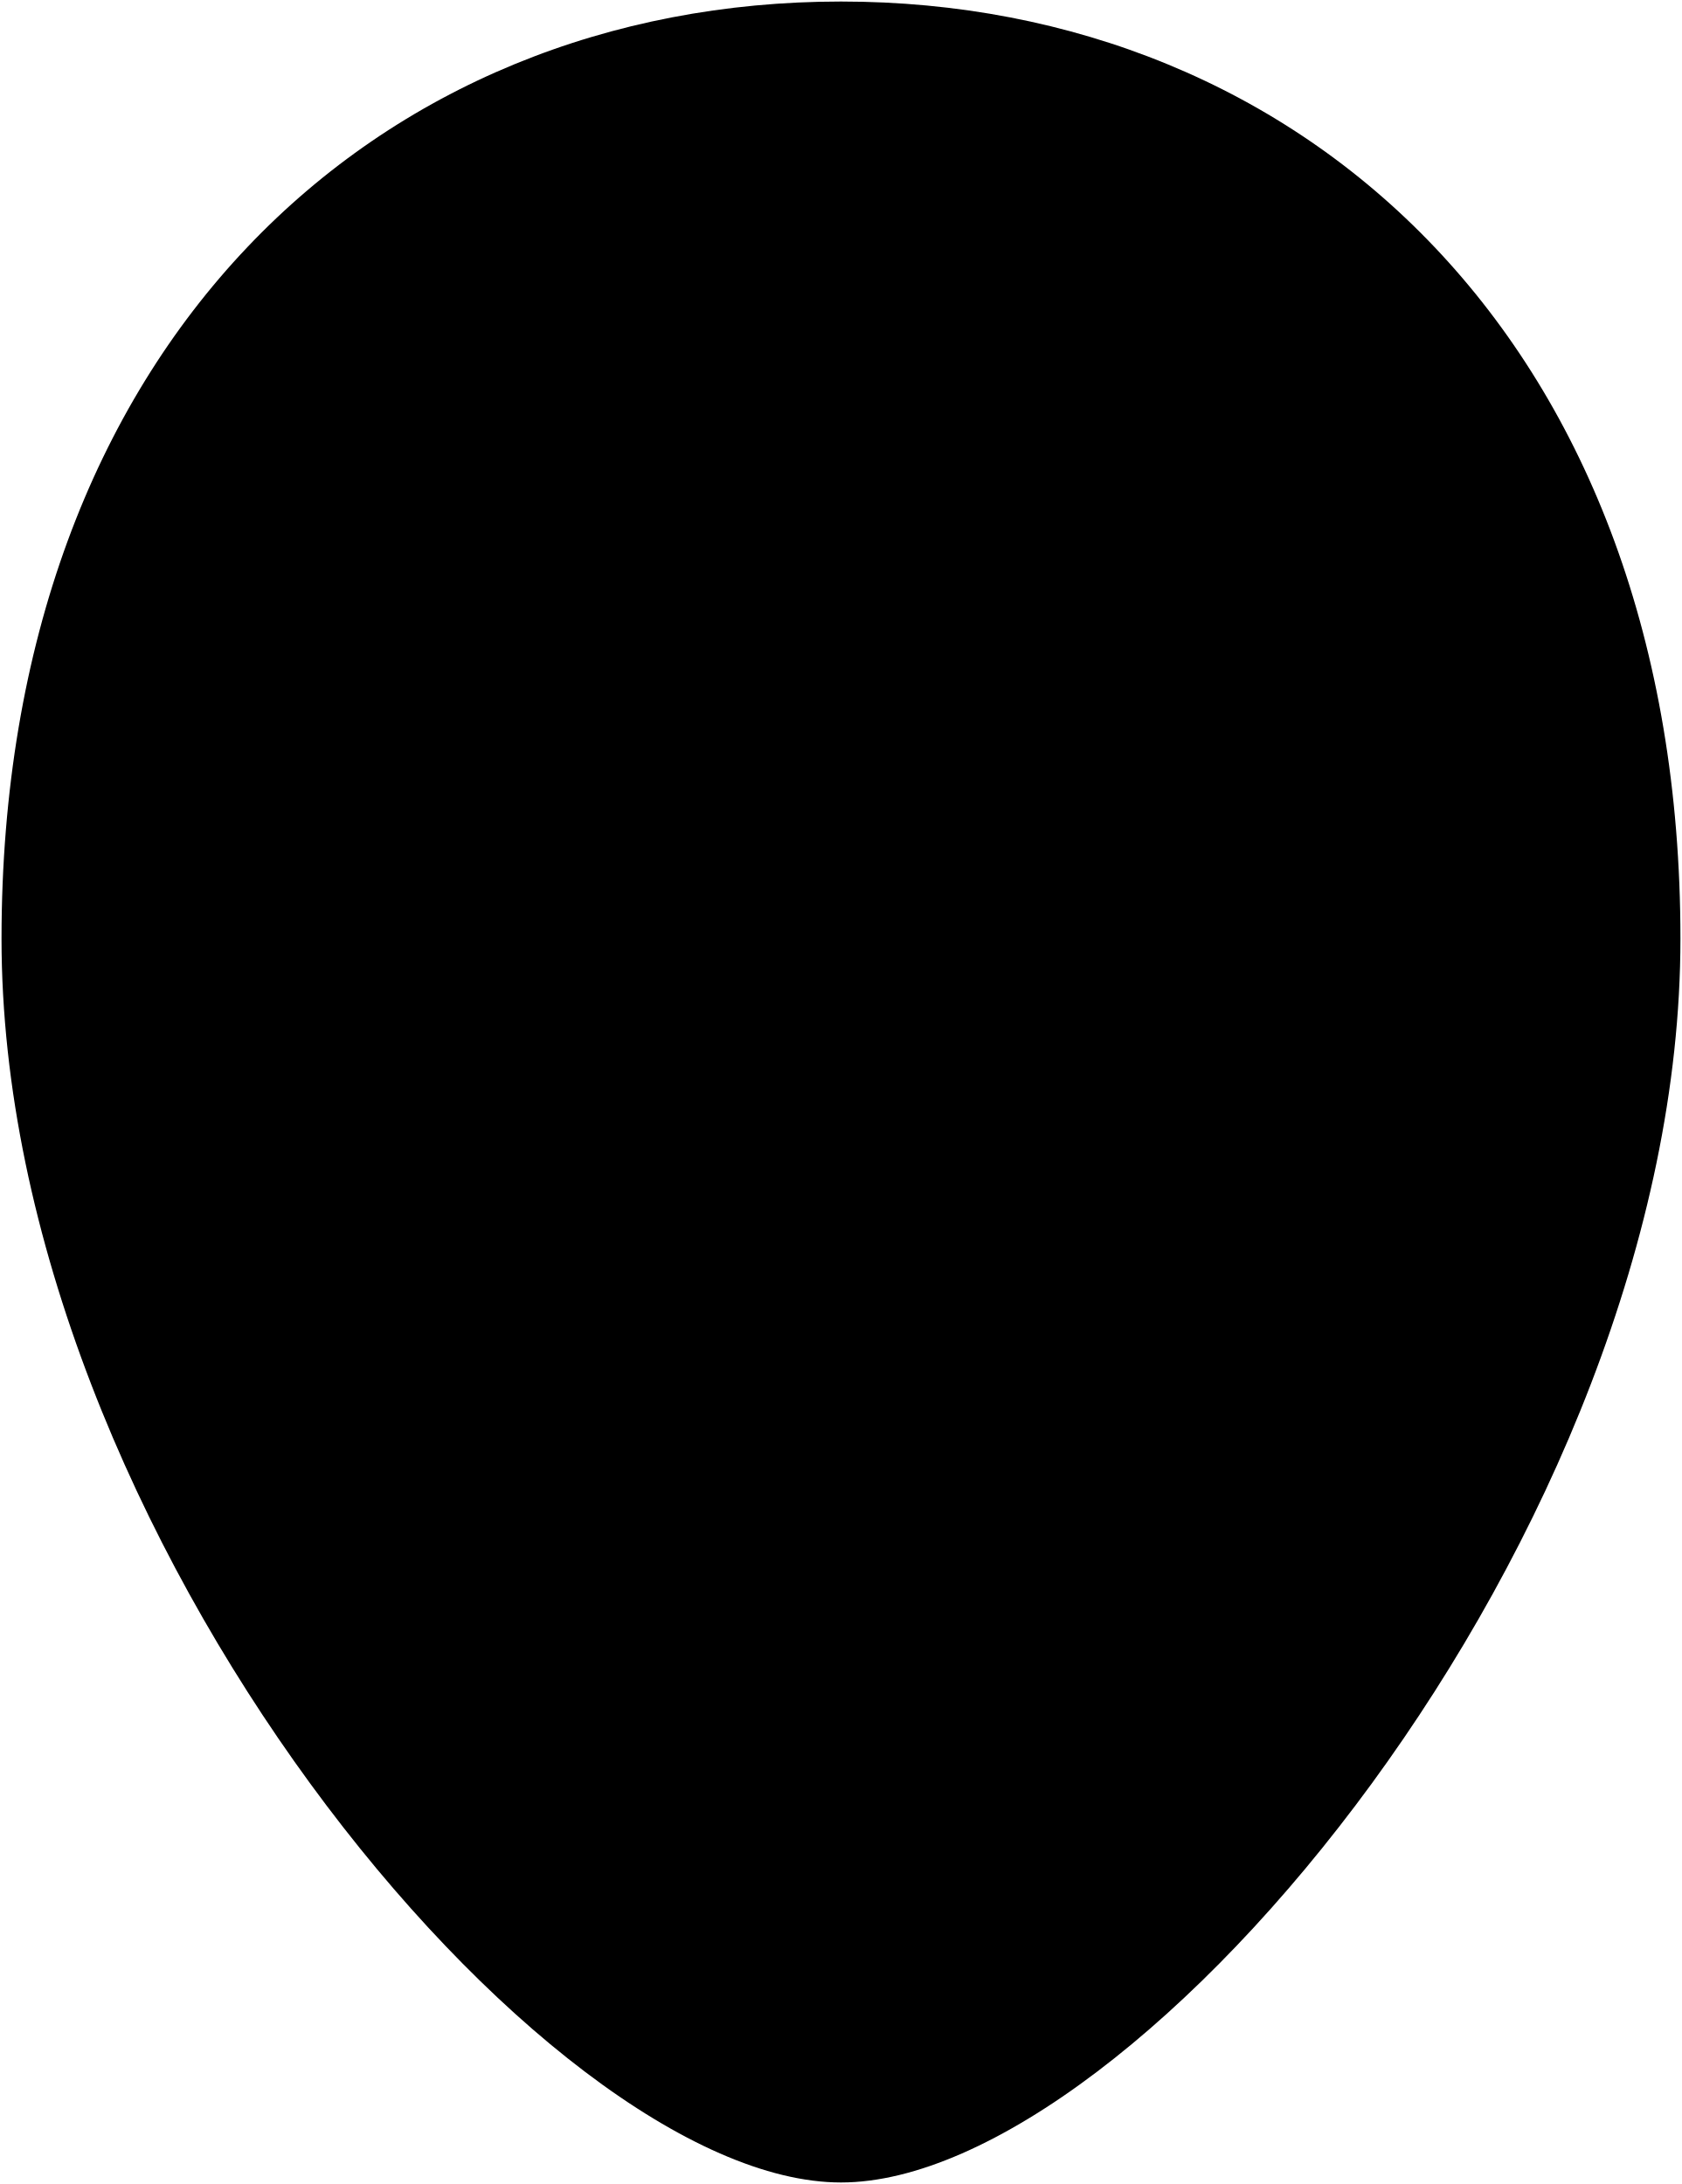
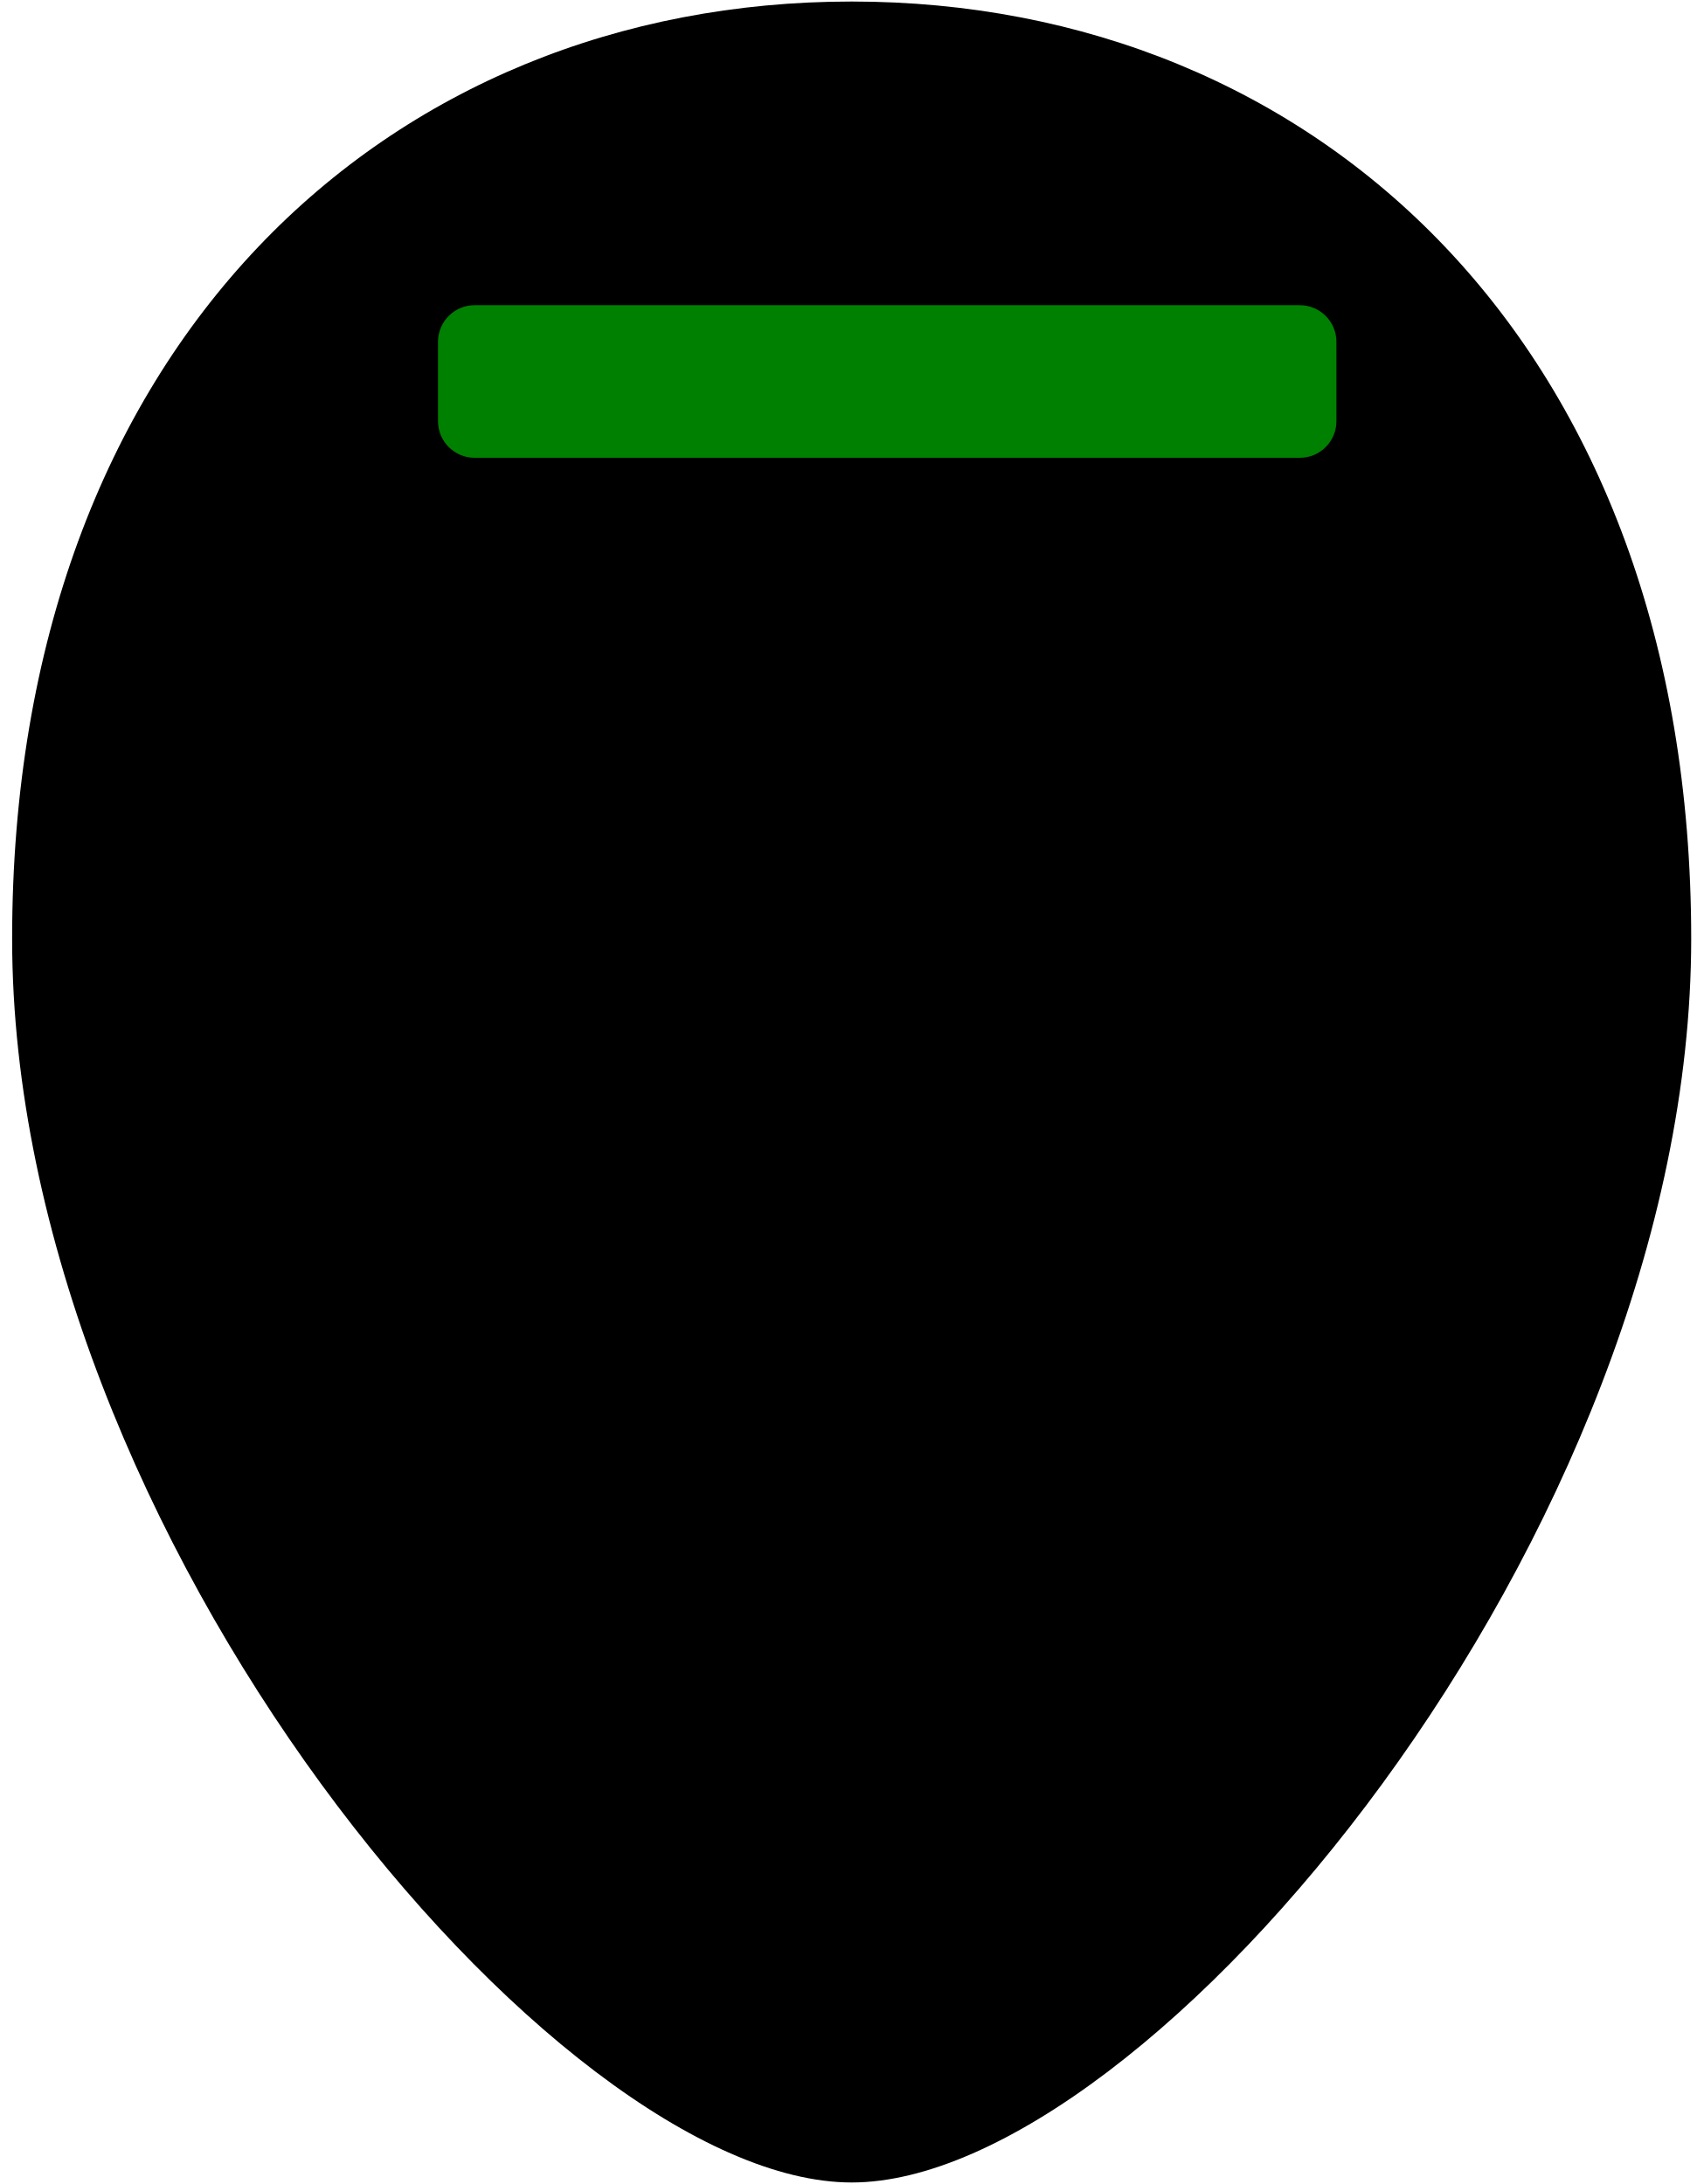
- <svg xmlns="http://www.w3.org/2000/svg" id="heart-face" data-name="Layer 2" width="551" height="715.6" viewBox="0 0 551 715.6">
+ <svg xmlns="http://www.w3.org/2000/svg" id="heart-face" data-name="heart-face" width="551" height="706.69" viewBox="0 0 551 715.6">
  <g id="heart-face-group" data-name="heart-face-group">
-     <path class="cls-1" d="M550.5,307.59c0,194.87-178.06,407.51-275,407.51S.5,502.46,.5,307.59,123.62,.5,275.5,.5s275,112.22,275,307.09Z" />
+     <path d="M550.5,307.59c0,194.87-178.06,407.51-275,407.51S.5,502.46,.5,307.59,123.62,.5,275.5,.5s275,112.22,275,307.09Z" />
+     <rect id="pickle" x="140" y="100" width="294.29" height="50" rx="12" ry="12" fill="green" />
  </g>
</svg>
